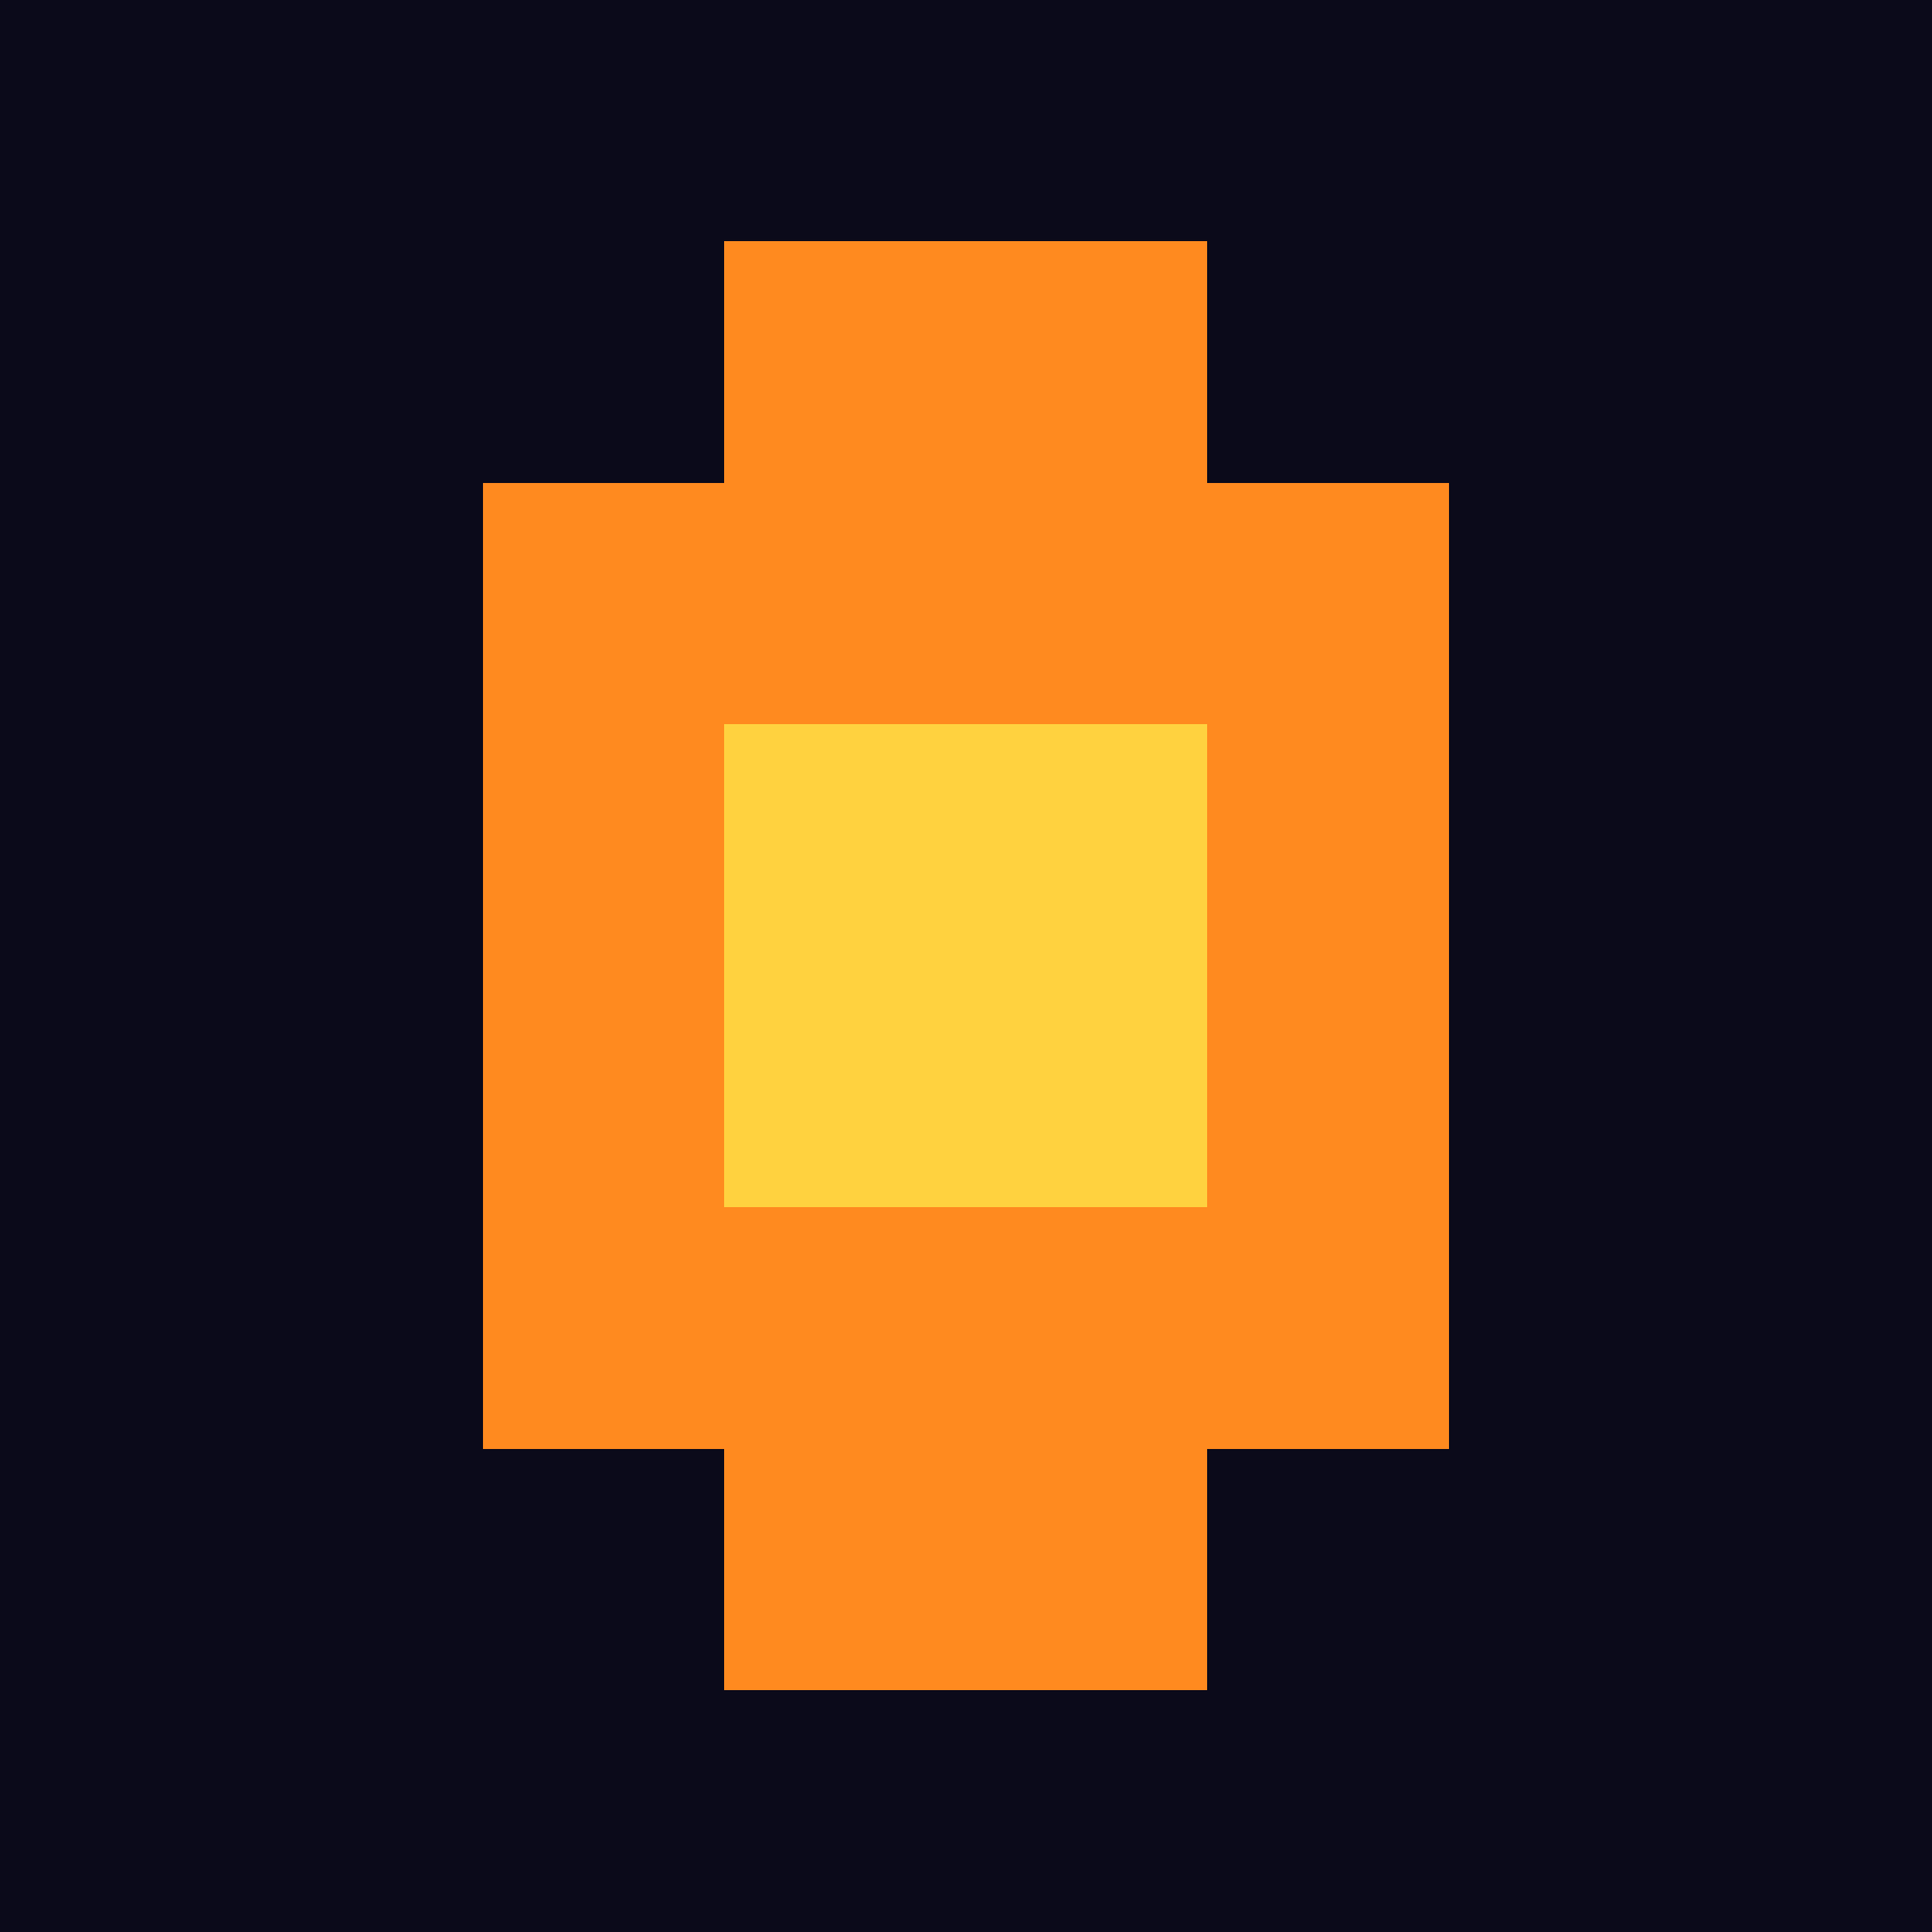
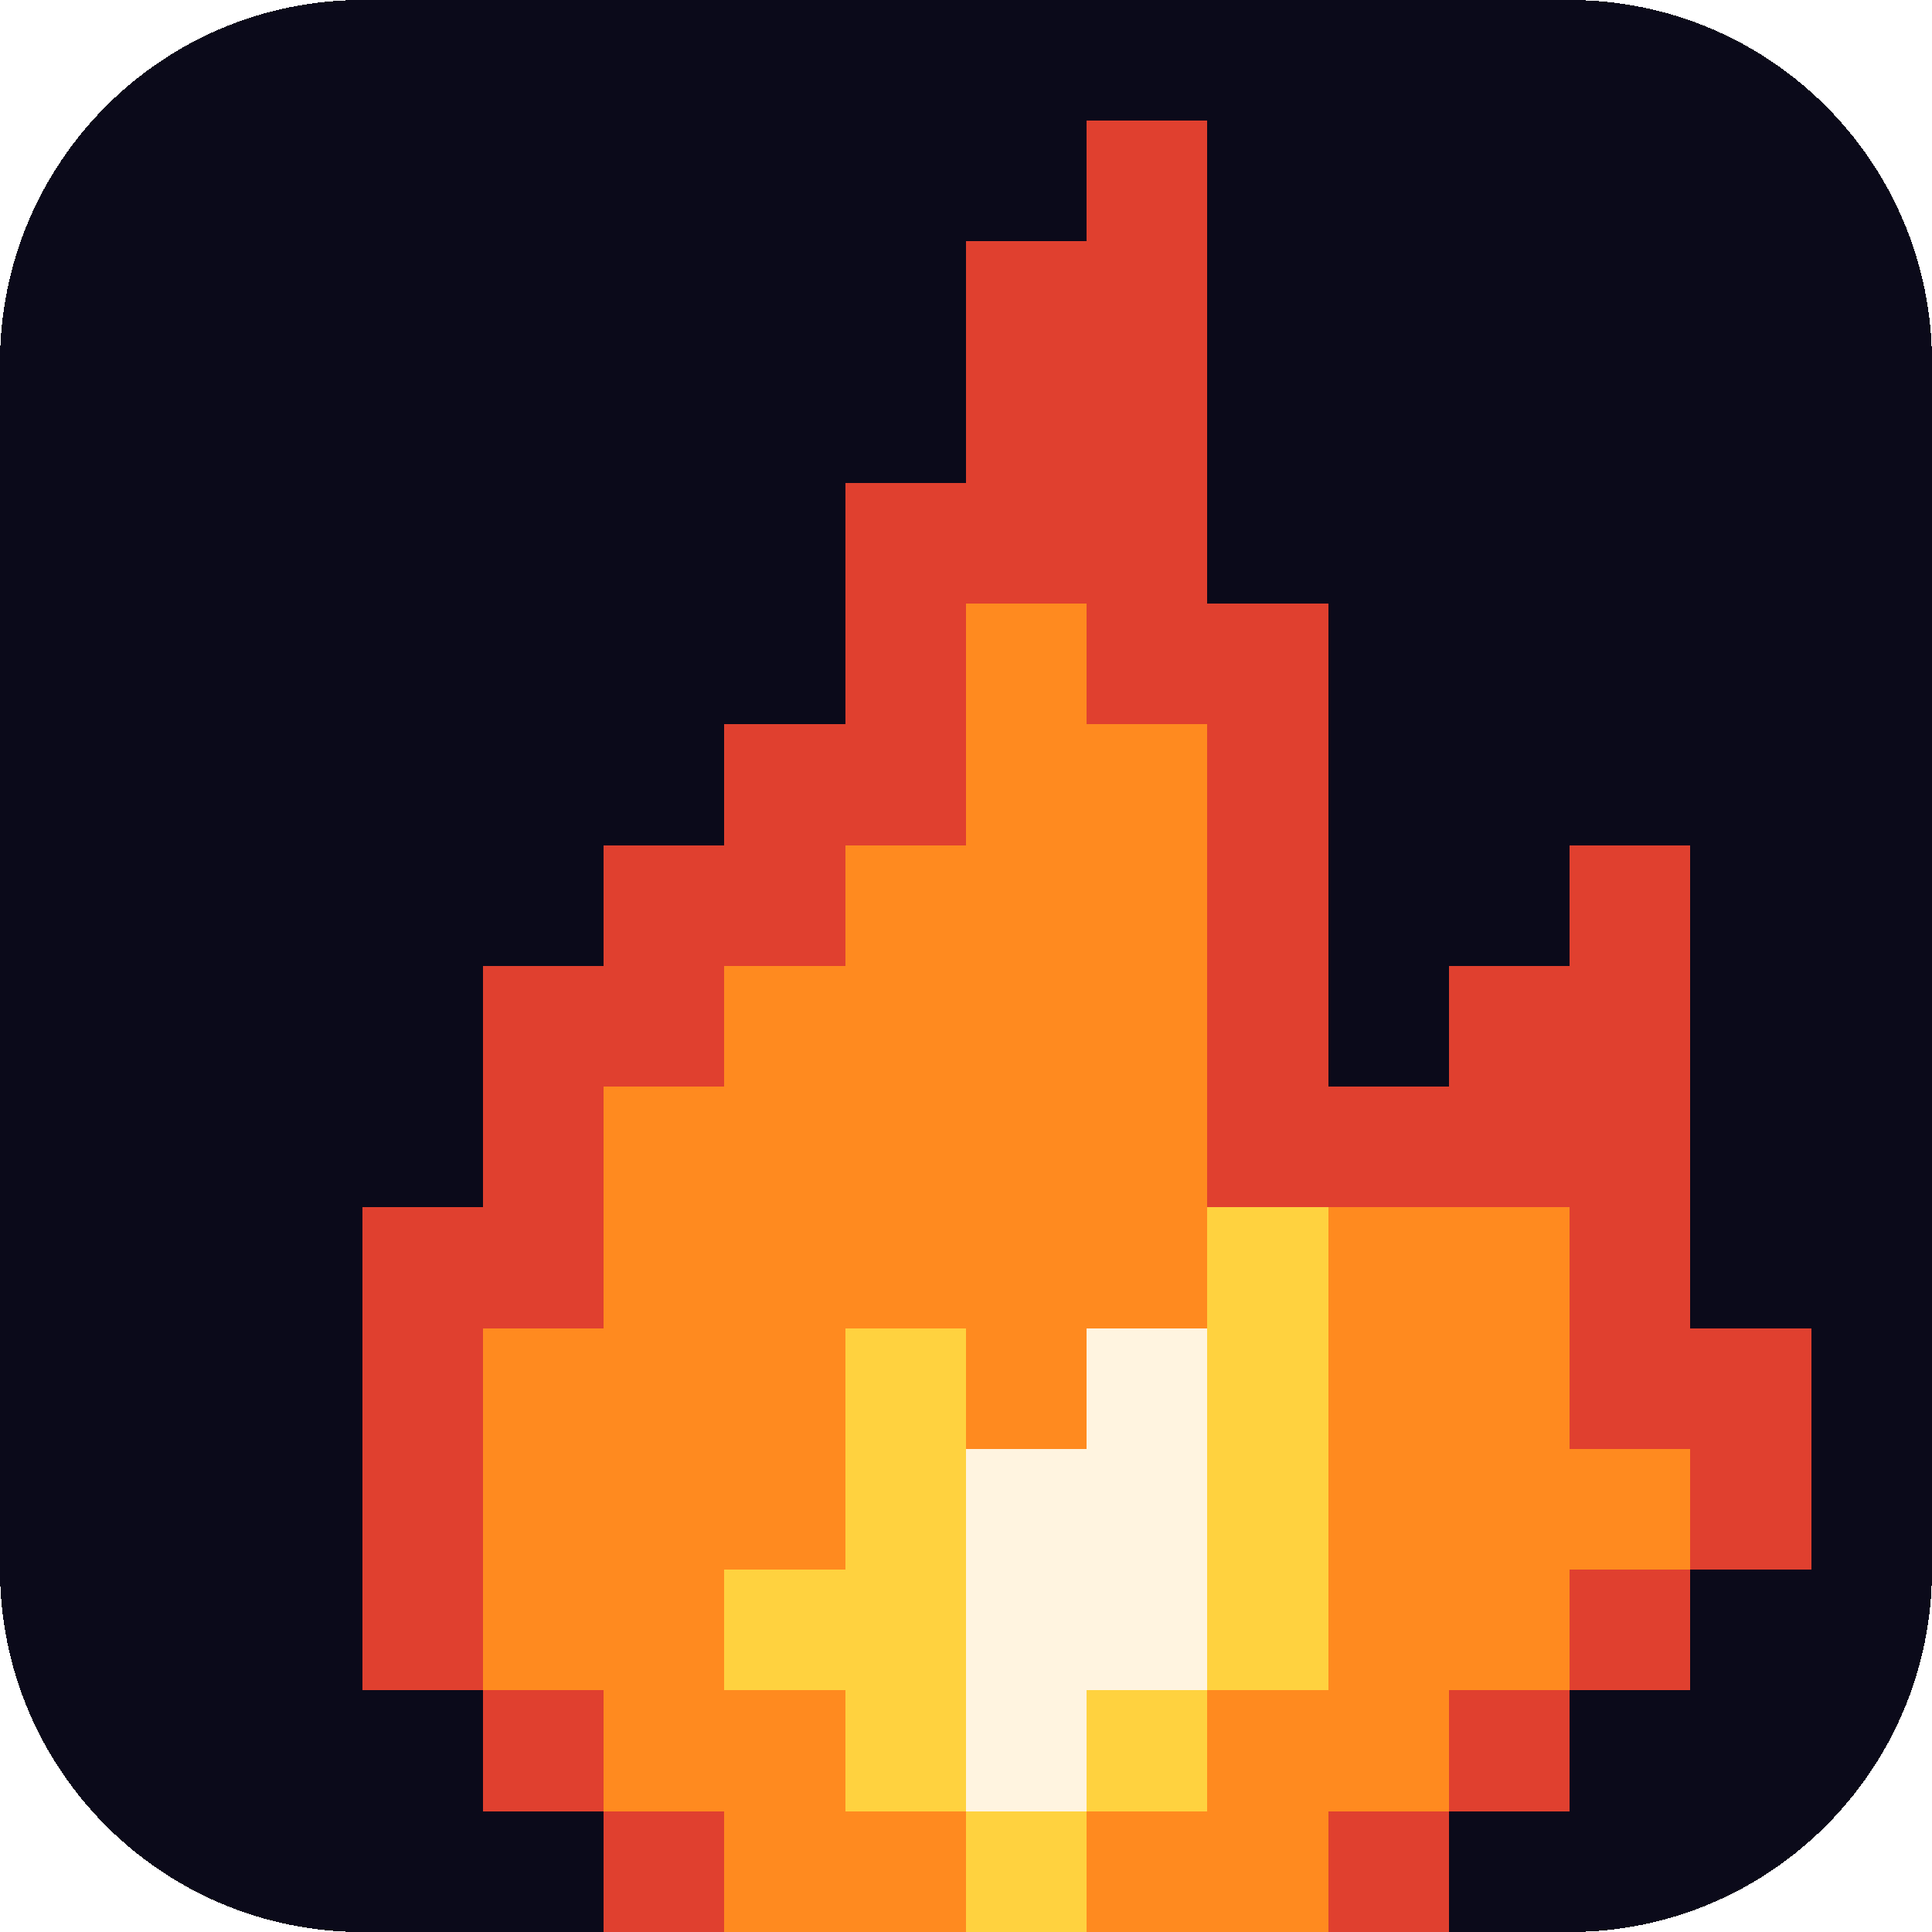
- <svg xmlns="http://www.w3.org/2000/svg" viewBox="0 0 8 8" shape-rendering="crispEdges">
-   <rect width="8" height="8" fill="#0b0a1a" />
-   <rect x="3" y="1" width="2" height="1" fill="#ff8a1f" />
-   <rect x="2" y="2" width="4" height="4" fill="#ff8a1f" />
-   <rect x="3" y="3" width="2" height="2" fill="#ffd23f" />
-   <rect x="3" y="6" width="2" height="1" fill="#ff8a1f" />
+ <svg xmlns="http://www.w3.org/2000/svg" viewBox="0 0 16 16" shape-rendering="crispEdges">
+   <rect width="16" height="16" rx="3" fill="#0b0a1a" />
+   <rect x="9" y="1" width="1" height="1" fill="#e0402f" />
+   <rect x="8" y="2" width="2" height="1" fill="#e0402f" />
+   <rect x="8" y="3" width="2" height="1" fill="#e0402f" />
+   <rect x="7" y="4" width="3" height="1" fill="#e0402f" />
+   <rect x="7" y="5" width="1" height="1" fill="#e0402f" />
+   <rect x="8" y="5" width="1" height="1" fill="#ff8a1f" />
+   <rect x="9" y="5" width="2" height="1" fill="#e0402f" />
+   <rect x="6" y="6" width="2" height="1" fill="#e0402f" />
+   <rect x="8" y="6" width="2" height="1" fill="#ff8a1f" />
+   <rect x="10" y="6" width="1" height="1" fill="#e0402f" />
+   <rect x="5" y="7" width="2" height="1" fill="#e0402f" />
+   <rect x="7" y="7" width="3" height="1" fill="#ff8a1f" />
+   <rect x="10" y="7" width="1" height="1" fill="#e0402f" />
+   <rect x="13" y="7" width="1" height="1" fill="#e0402f" />
+   <rect x="4" y="8" width="2" height="1" fill="#e0402f" />
+   <rect x="6" y="8" width="4" height="1" fill="#ff8a1f" />
+   <rect x="10" y="8" width="1" height="1" fill="#e0402f" />
+   <rect x="12" y="8" width="2" height="1" fill="#e0402f" />
+   <rect x="4" y="9" width="1" height="1" fill="#e0402f" />
+   <rect x="5" y="9" width="5" height="1" fill="#ff8a1f" />
+   <rect x="10" y="9" width="4" height="1" fill="#e0402f" />
+   <rect x="3" y="10" width="2" height="1" fill="#e0402f" />
+   <rect x="5" y="10" width="5" height="1" fill="#ff8a1f" />
+   <rect x="10" y="10" width="1" height="1" fill="#ffd23f" />
+   <rect x="11" y="10" width="2" height="1" fill="#ff8a1f" />
+   <rect x="13" y="10" width="1" height="1" fill="#e0402f" />
+   <rect x="3" y="11" width="1" height="1" fill="#e0402f" />
+   <rect x="4" y="11" width="3" height="1" fill="#ff8a1f" />
+   <rect x="7" y="11" width="1" height="1" fill="#ffd23f" />
+   <rect x="8" y="11" width="1" height="1" fill="#ff8a1f" />
+   <rect x="9" y="11" width="1" height="1" fill="#fff4e0" />
+   <rect x="10" y="11" width="1" height="1" fill="#ffd23f" />
+   <rect x="11" y="11" width="2" height="1" fill="#ff8a1f" />
+   <rect x="13" y="11" width="2" height="1" fill="#e0402f" />
+   <rect x="3" y="12" width="1" height="1" fill="#e0402f" />
+   <rect x="4" y="12" width="3" height="1" fill="#ff8a1f" />
+   <rect x="7" y="12" width="1" height="1" fill="#ffd23f" />
+   <rect x="8" y="12" width="2" height="1" fill="#fff4e0" />
+   <rect x="10" y="12" width="1" height="1" fill="#ffd23f" />
+   <rect x="11" y="12" width="3" height="1" fill="#ff8a1f" />
+   <rect x="14" y="12" width="1" height="1" fill="#e0402f" />
+   <rect x="3" y="13" width="1" height="1" fill="#e0402f" />
+   <rect x="4" y="13" width="2" height="1" fill="#ff8a1f" />
+   <rect x="6" y="13" width="2" height="1" fill="#ffd23f" />
+   <rect x="8" y="13" width="2" height="1" fill="#fff4e0" />
+   <rect x="10" y="13" width="1" height="1" fill="#ffd23f" />
+   <rect x="11" y="13" width="2" height="1" fill="#ff8a1f" />
+   <rect x="13" y="13" width="1" height="1" fill="#e0402f" />
+   <rect x="4" y="14" width="1" height="1" fill="#e0402f" />
+   <rect x="5" y="14" width="2" height="1" fill="#ff8a1f" />
+   <rect x="7" y="14" width="1" height="1" fill="#ffd23f" />
+   <rect x="8" y="14" width="1" height="1" fill="#fff4e0" />
+   <rect x="9" y="14" width="1" height="1" fill="#ffd23f" />
+   <rect x="10" y="14" width="2" height="1" fill="#ff8a1f" />
+   <rect x="12" y="14" width="1" height="1" fill="#e0402f" />
+   <rect x="5" y="15" width="1" height="1" fill="#e0402f" />
+   <rect x="6" y="15" width="2" height="1" fill="#ff8a1f" />
+   <rect x="8" y="15" width="1" height="1" fill="#ffd23f" />
+   <rect x="9" y="15" width="2" height="1" fill="#ff8a1f" />
+   <rect x="11" y="15" width="1" height="1" fill="#e0402f" />
</svg>
